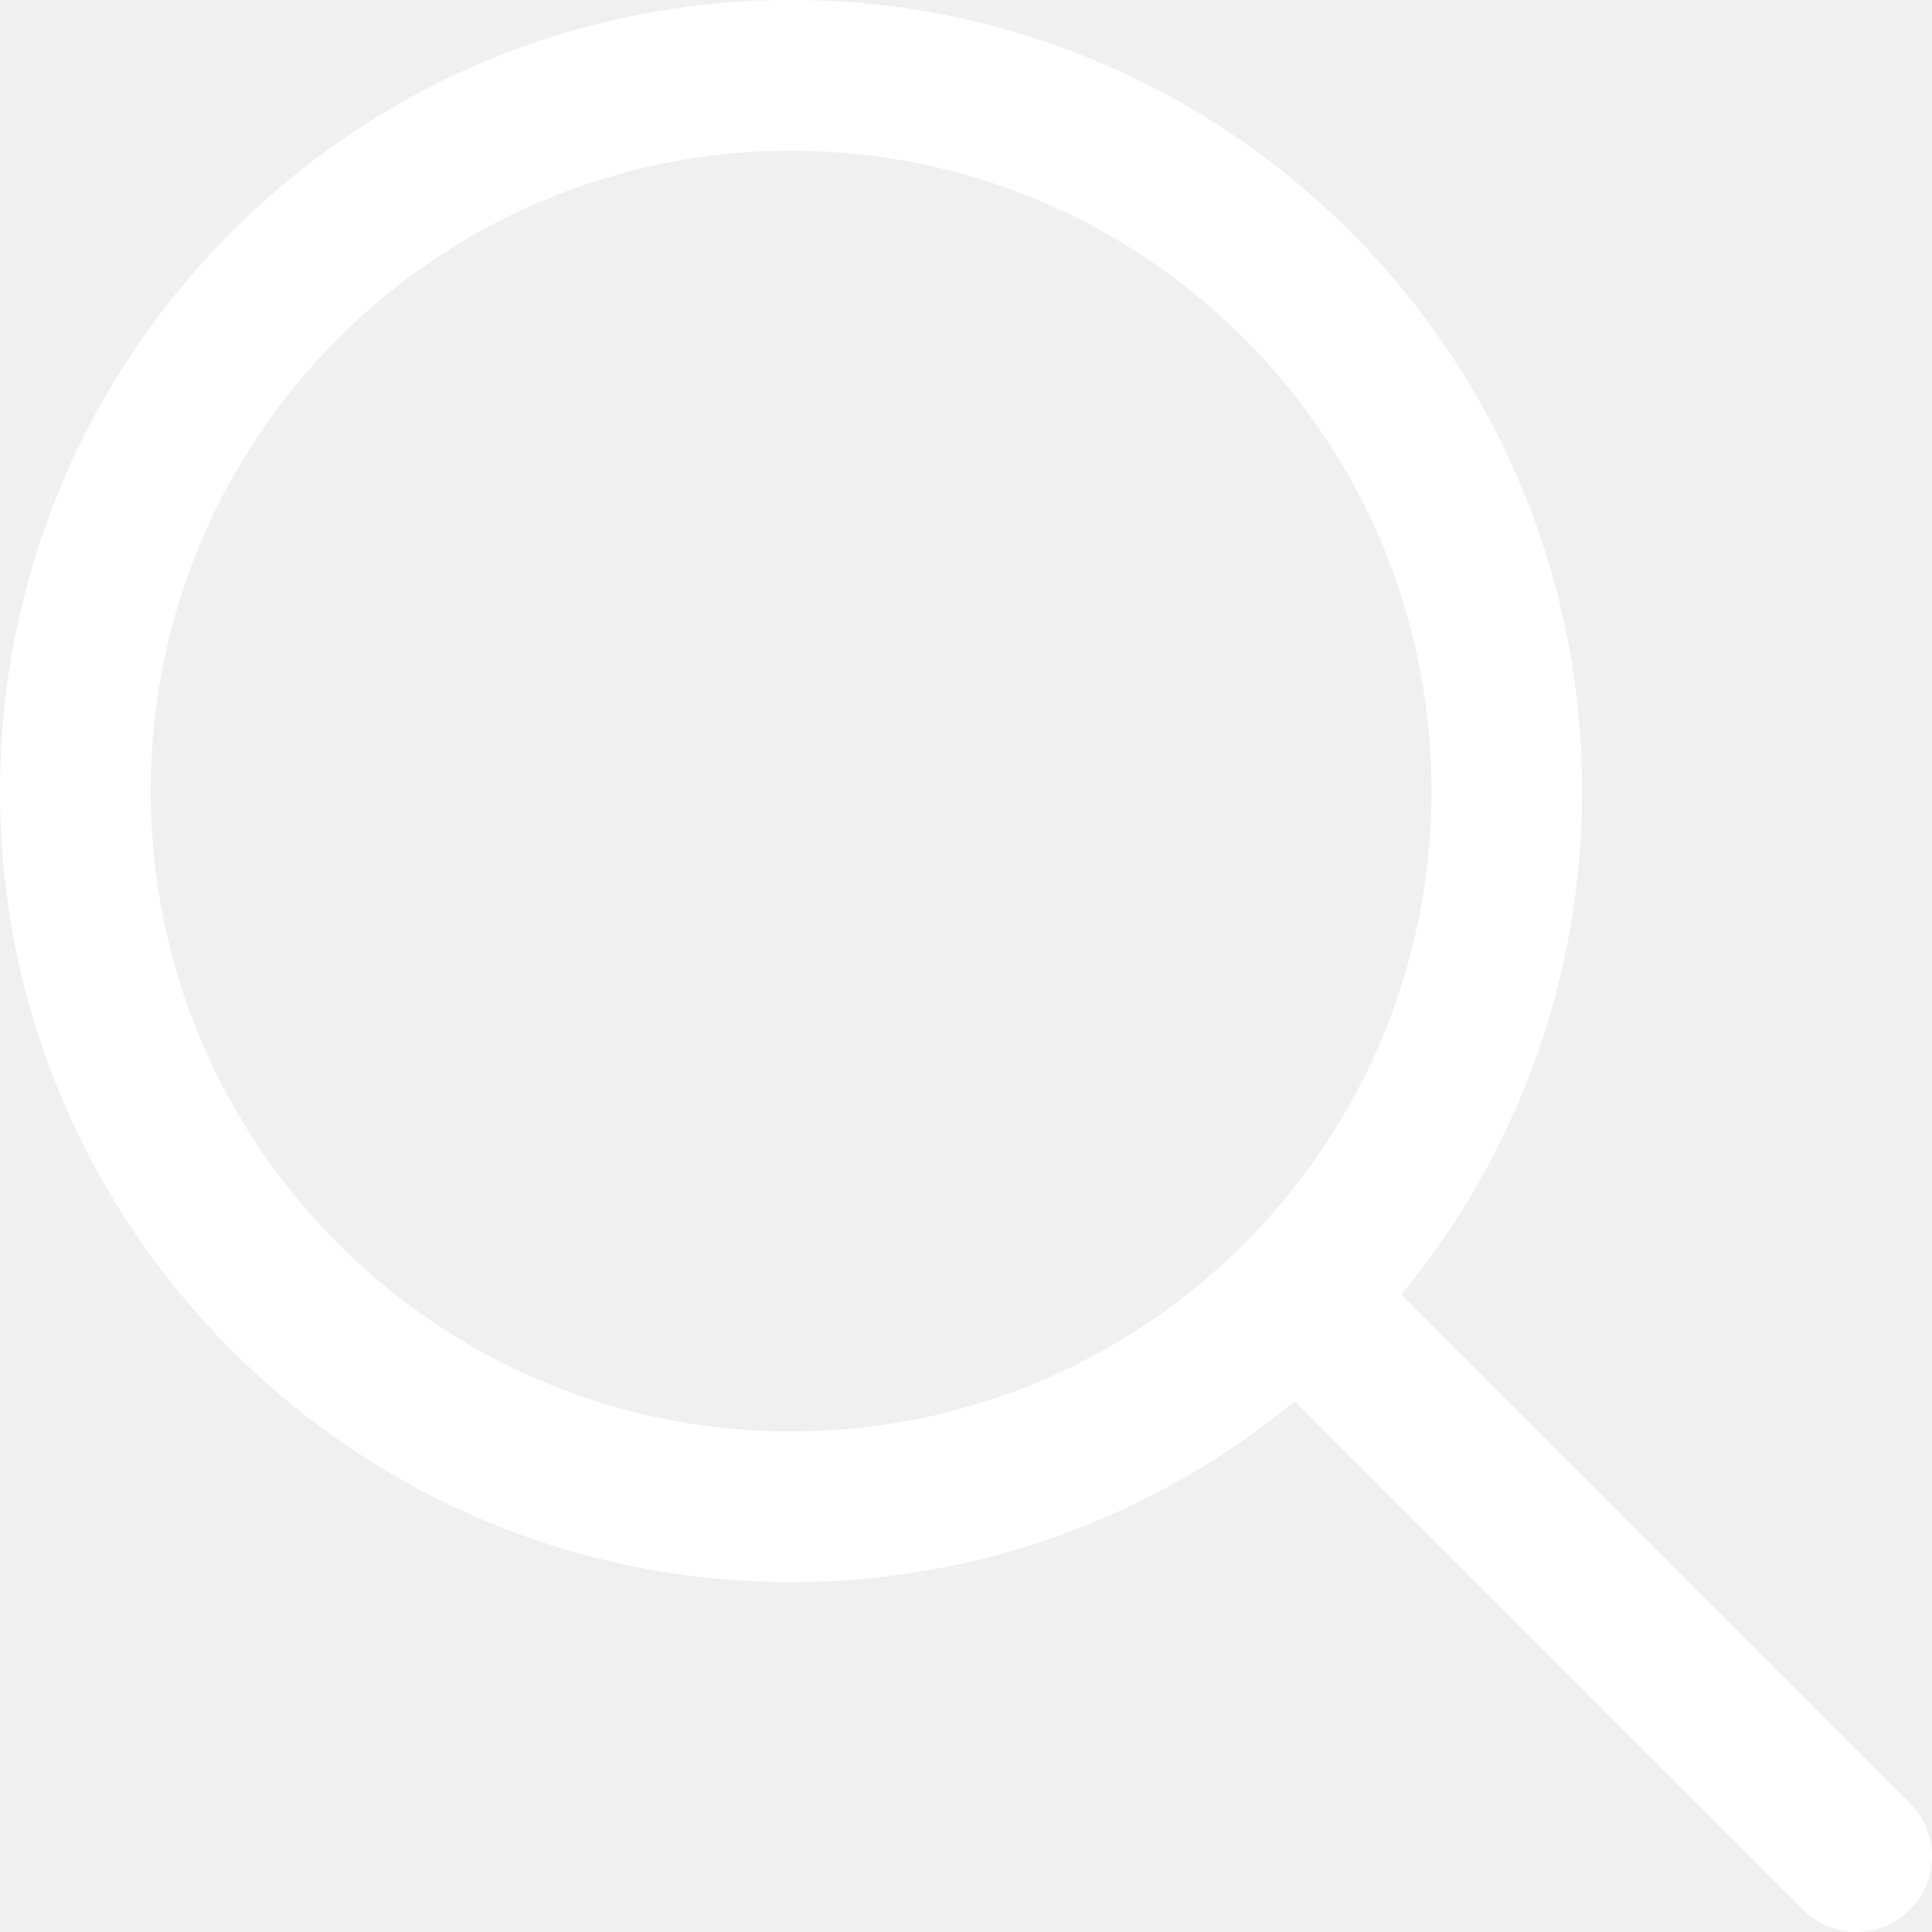
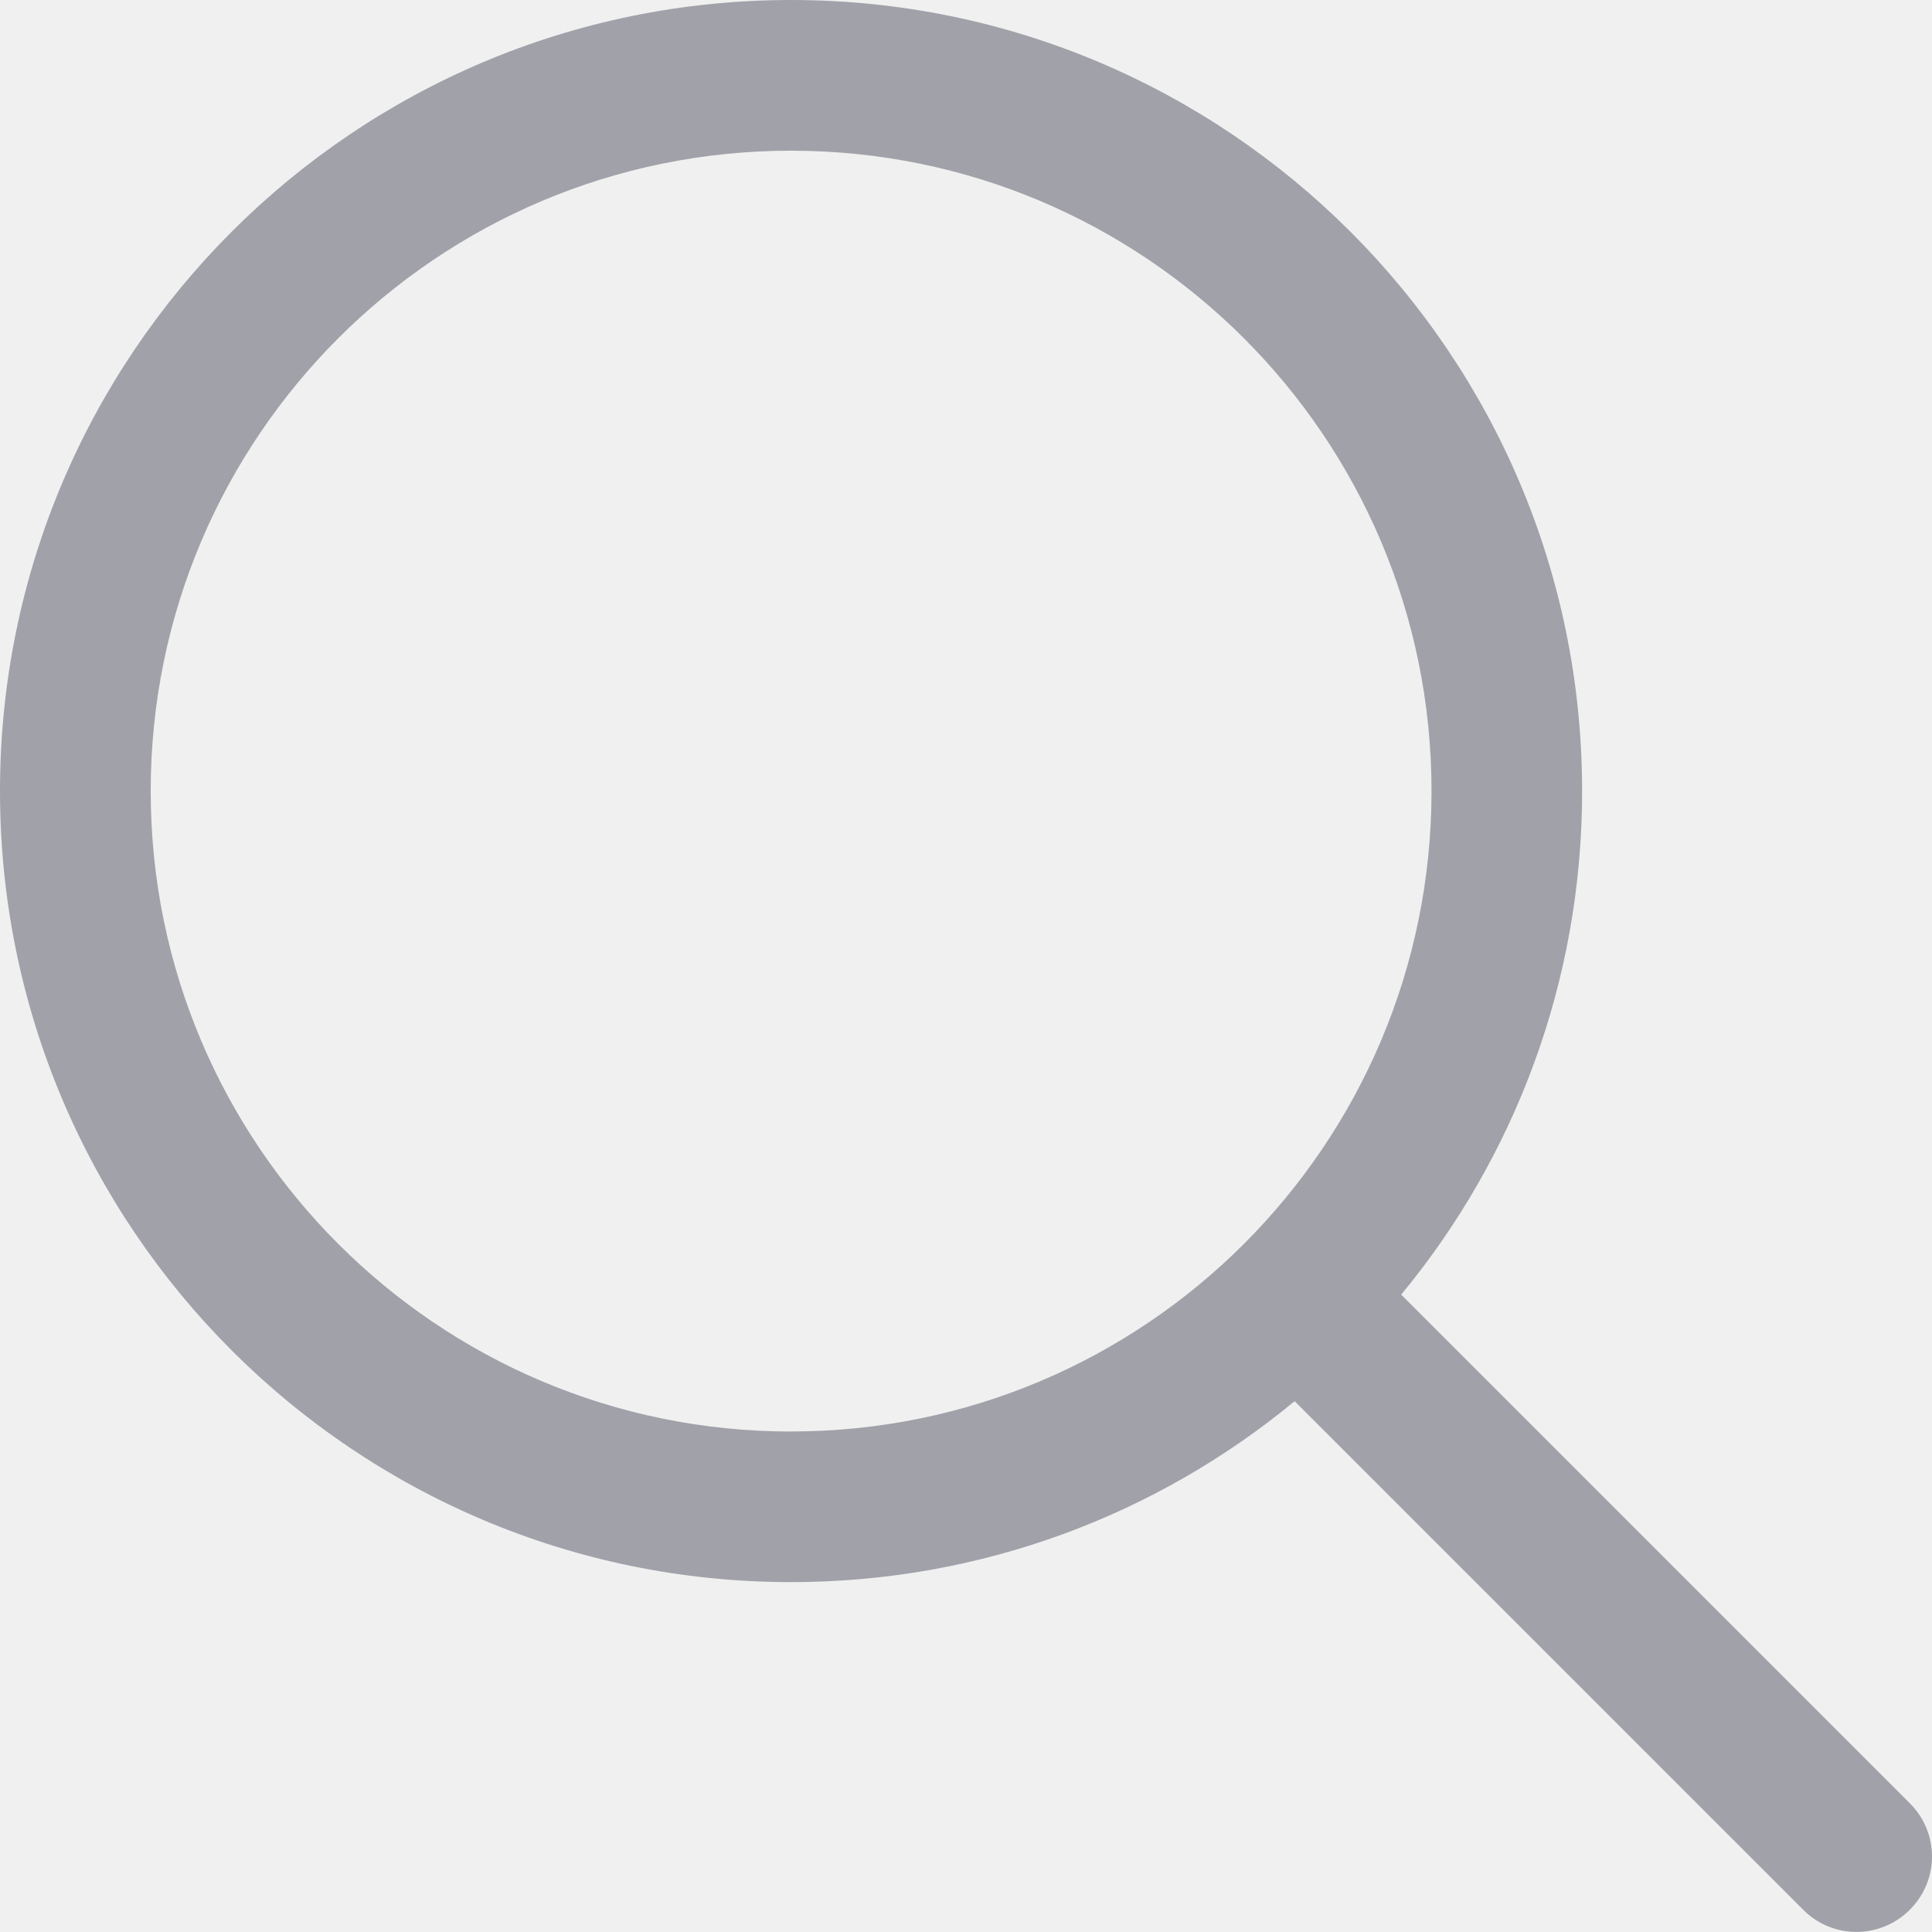
<svg xmlns="http://www.w3.org/2000/svg" class="ais-SearchBox-submitIcon" height="15" viewBox="0 0 40 40" width="15">
-   <path fill="white" d="M26.804 29.01c-2.832 2.34-6.465 3.746-10.426 3.746C7.333 32.756 0 25.424 0 16.378 0 7.333 7.333 0 16.378 0c9.046 0 16.378 7.333 16.378 16.378 0 3.96-1.406 7.594-3.746 10.426l10.534 10.534c.607.607.61 1.59-.004 2.202-.61.61-1.597.61-2.202.004L26.804 29.01zm-10.426.627c7.323 0 13.26-5.936 13.26-13.26 0-7.32-5.937-13.257-13.26-13.257C9.056 3.12 3.12 9.056 3.12 16.378c0 7.323 5.936 13.26 13.258 13.26z" />
+   <path fill="#A1A1AA" d="M26.804 29.01c-2.832 2.34-6.465 3.746-10.426 3.746C7.333 32.756 0 25.424 0 16.378 0 7.333 7.333 0 16.378 0c9.046 0 16.378 7.333 16.378 16.378 0 3.96-1.406 7.594-3.746 10.426l10.534 10.534c.607.607.61 1.59-.004 2.202-.61.61-1.597.61-2.202.004L26.804 29.01zm-10.426.627c7.323 0 13.26-5.936 13.26-13.26 0-7.32-5.937-13.257-13.26-13.257C9.056 3.12 3.12 9.056 3.12 16.378c0 7.323 5.936 13.26 13.258 13.26z" />
</svg>
